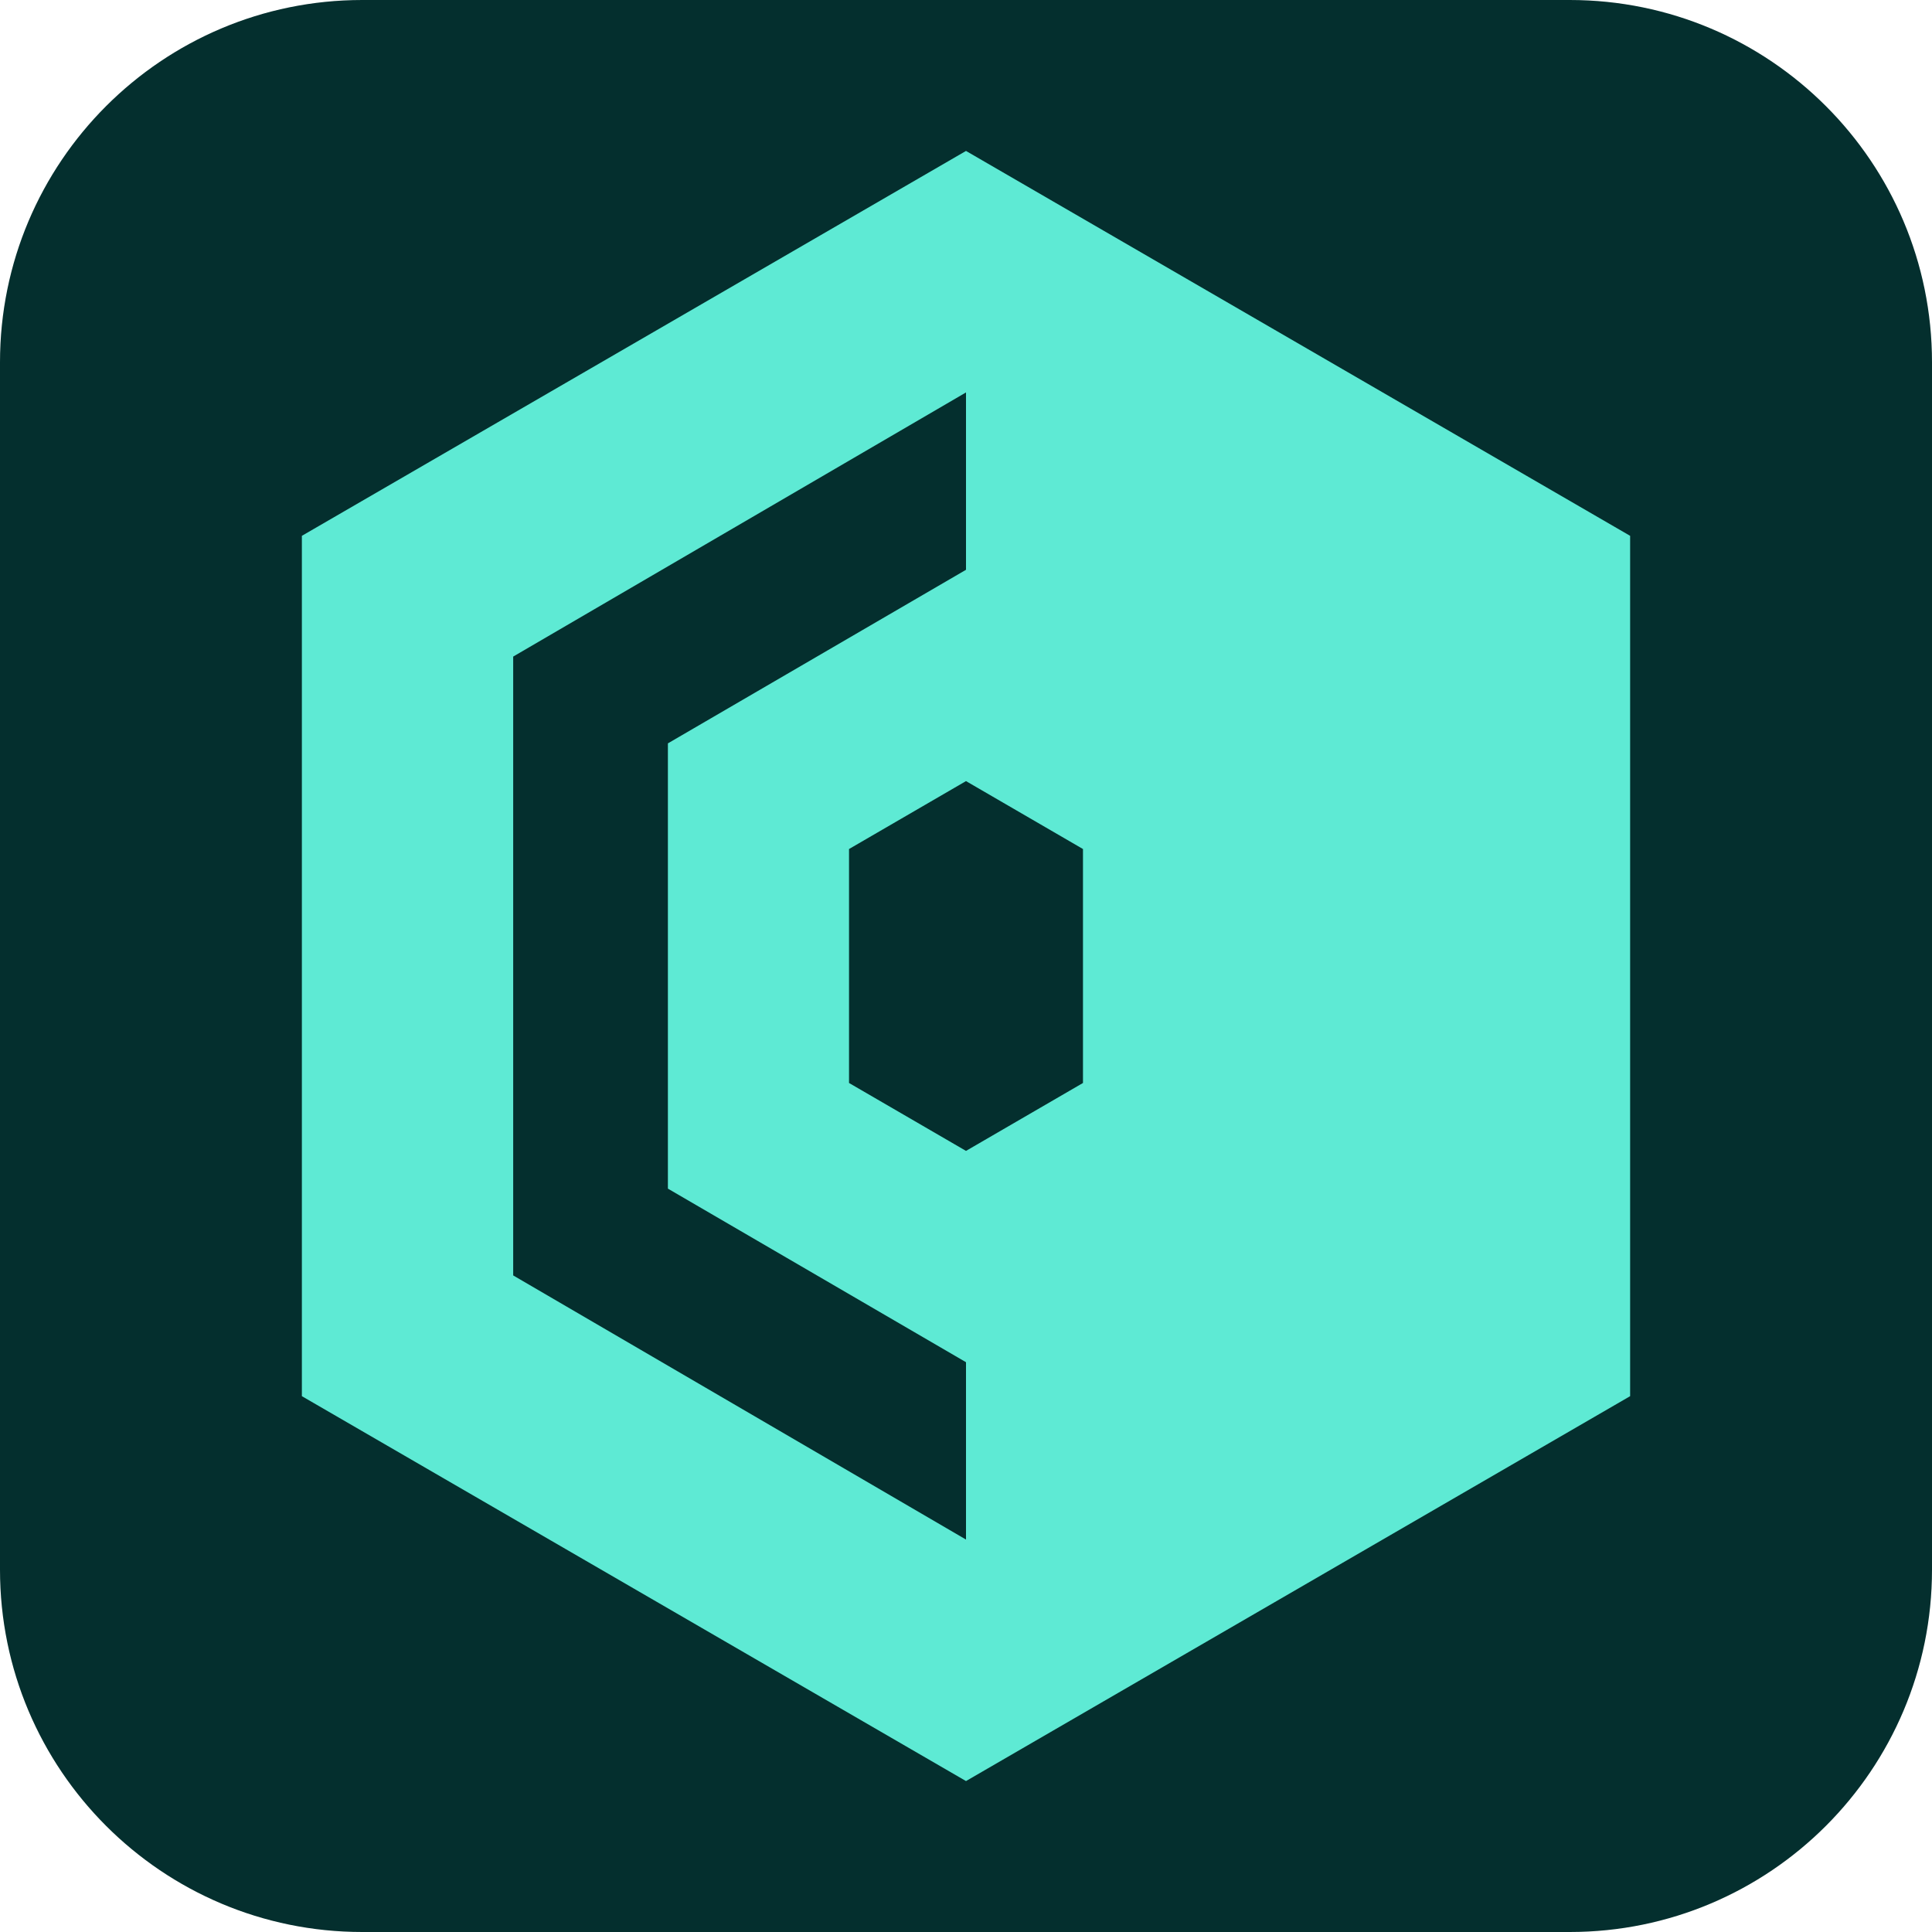
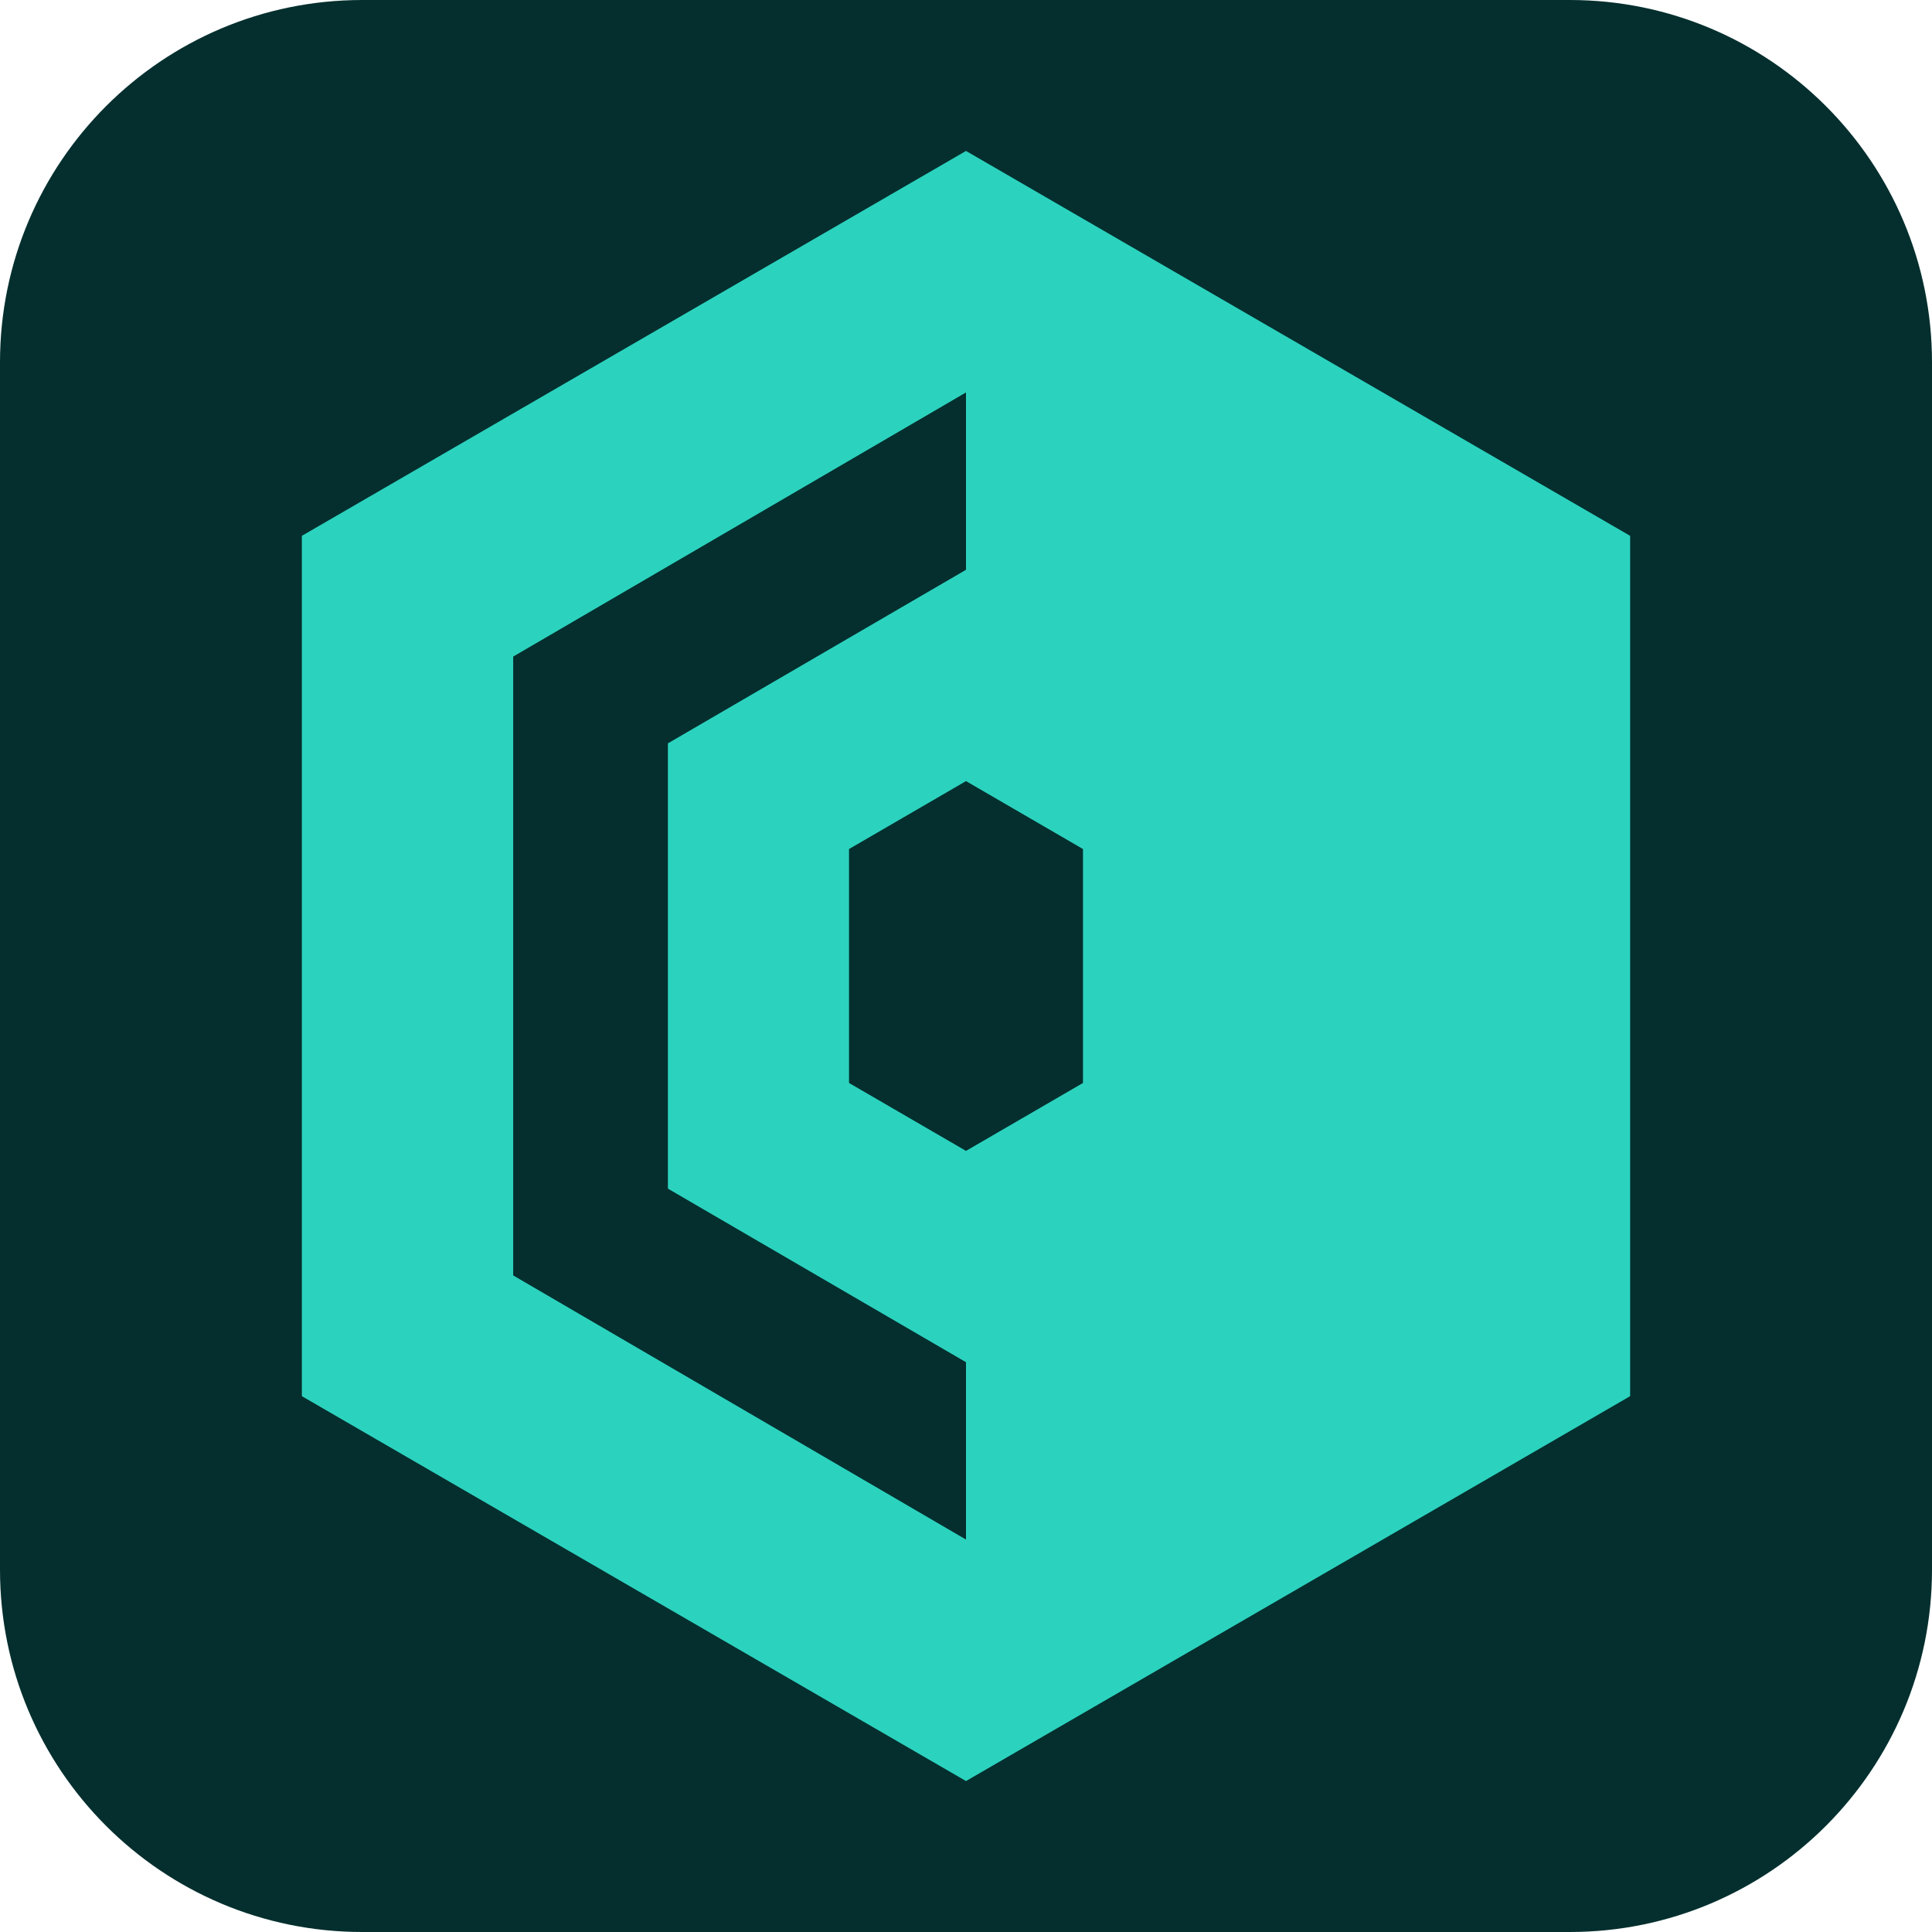
<svg xmlns="http://www.w3.org/2000/svg" viewBox="0 0 512 512" width="512" height="512">
  <rect width="512" height="512" rx="96" fill="#042f2e" />
-   <path fill="#5eead4" fill-rule="evenodd" d="m256 40 176 102v228L256 472 80 370V142Zm0 64-120 70v164l120 70v-47l-79-46V197l79-46Zm0 103-31 18v62l31 18 31-18v-62Z" />
+   <path fill="#2bd3bf" fill-rule="evenodd" d="m256 40 176 102v228L256 472 80 370V142Zm0 64-120 70v164l120 70v-47l-79-46V197l79-46Zm0 103-31 18v62l31 18 31-18v-62Z" />
</svg>
